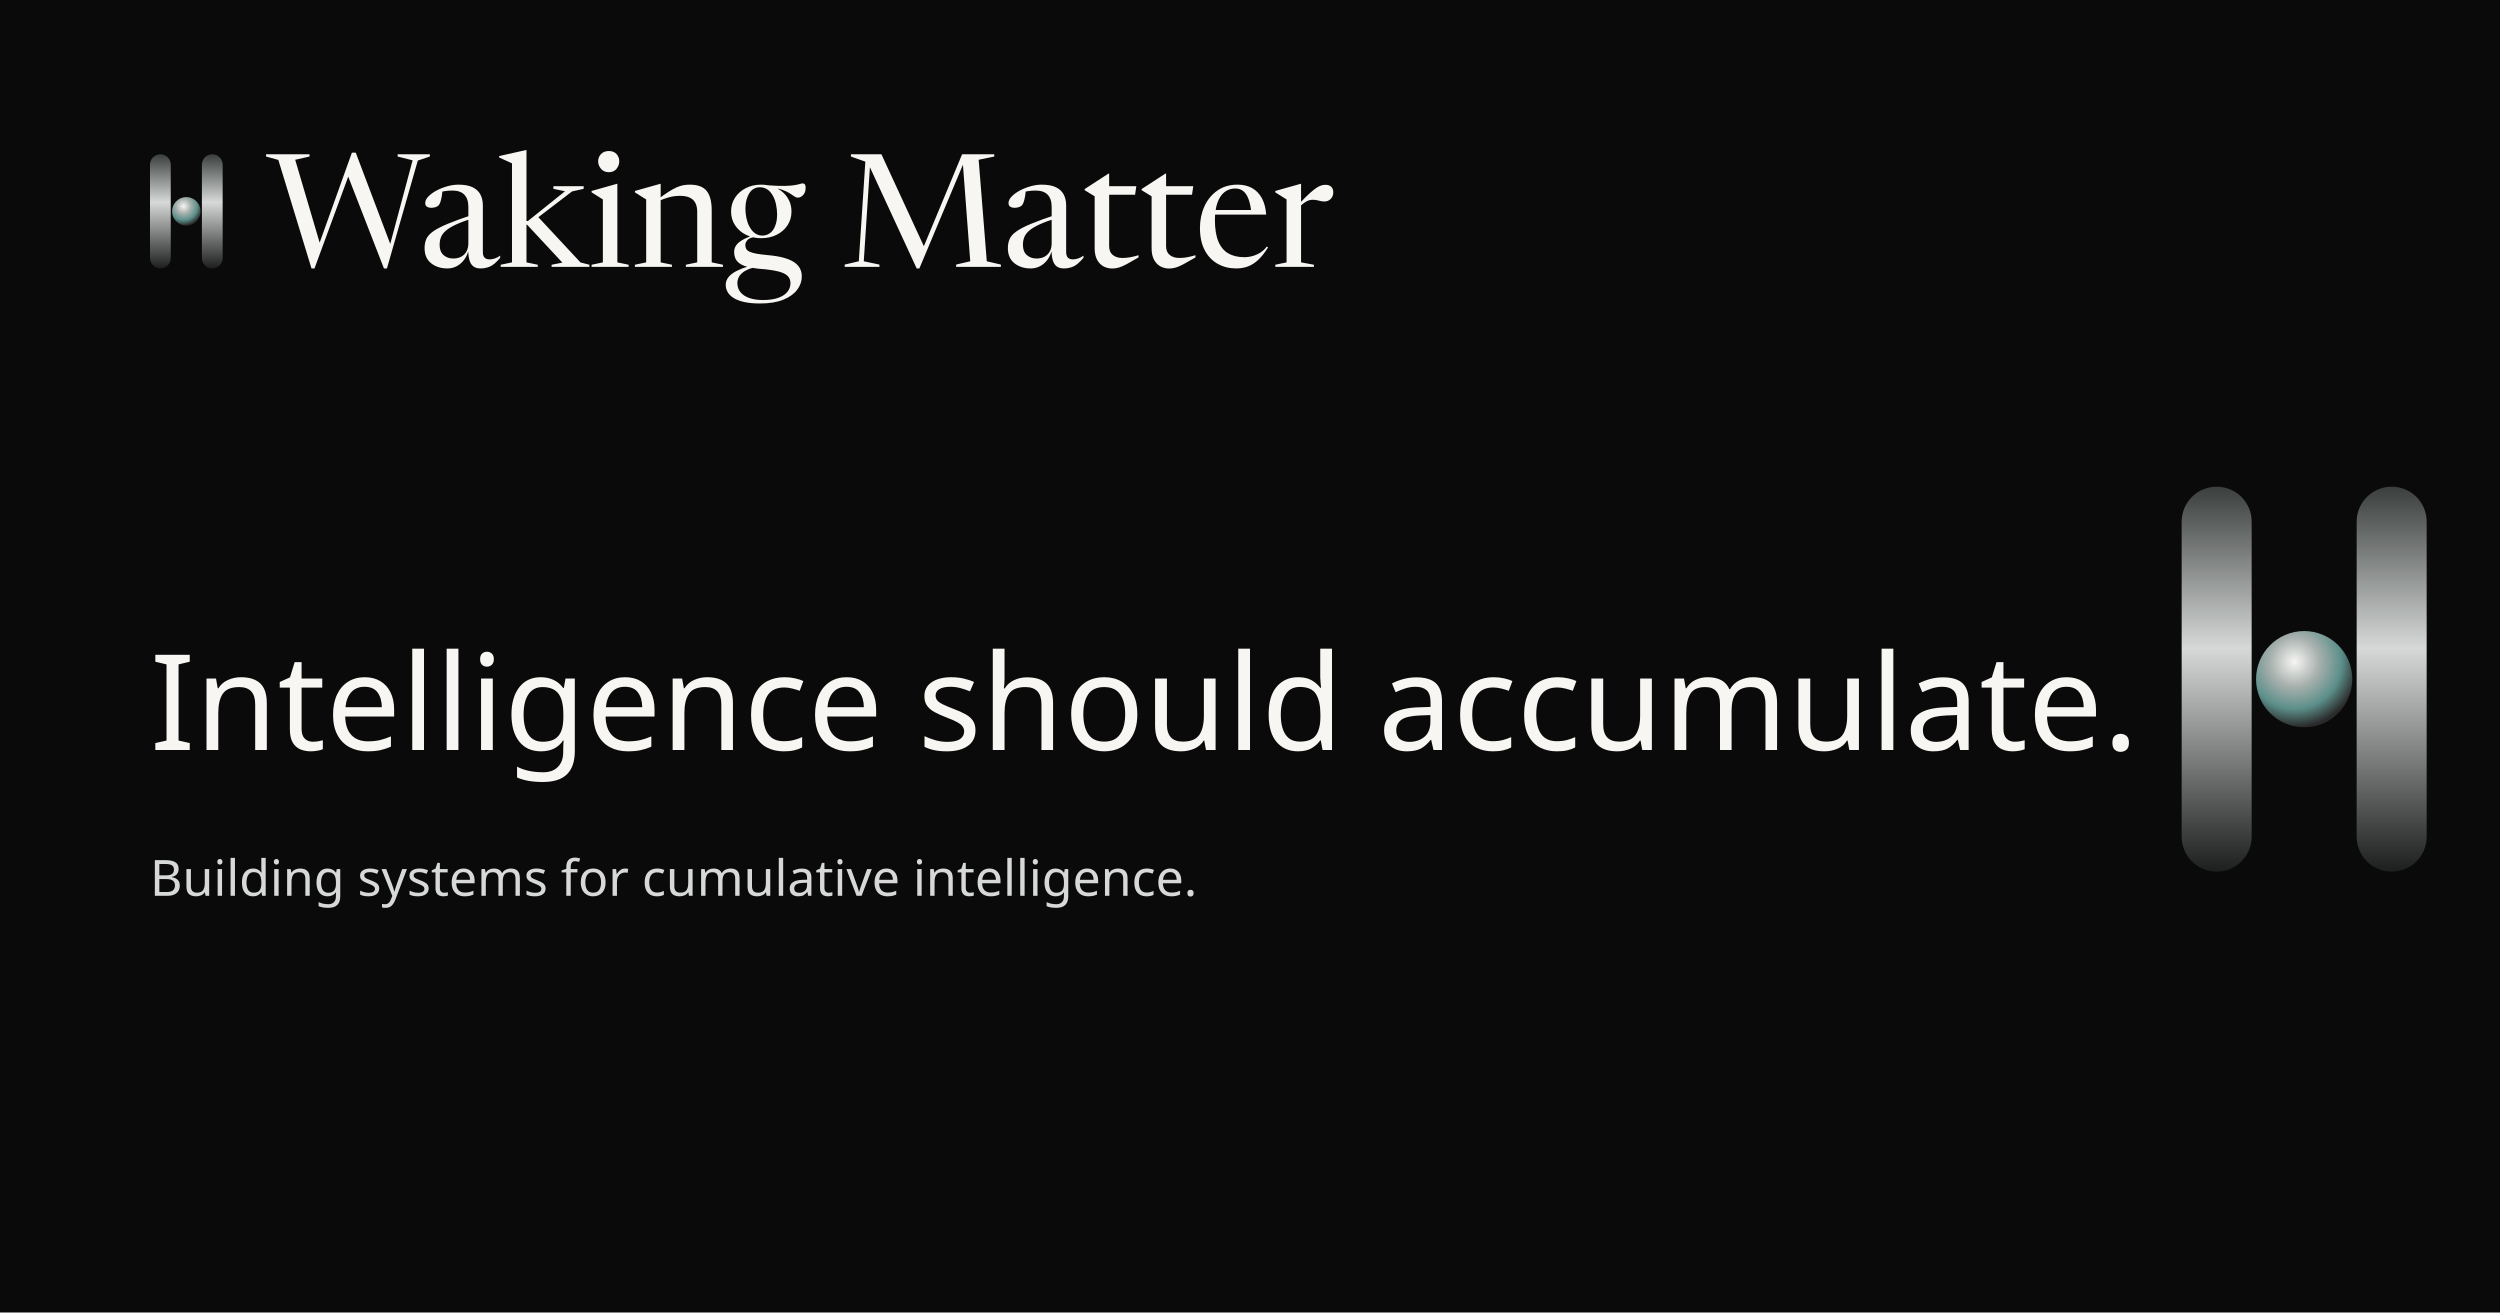
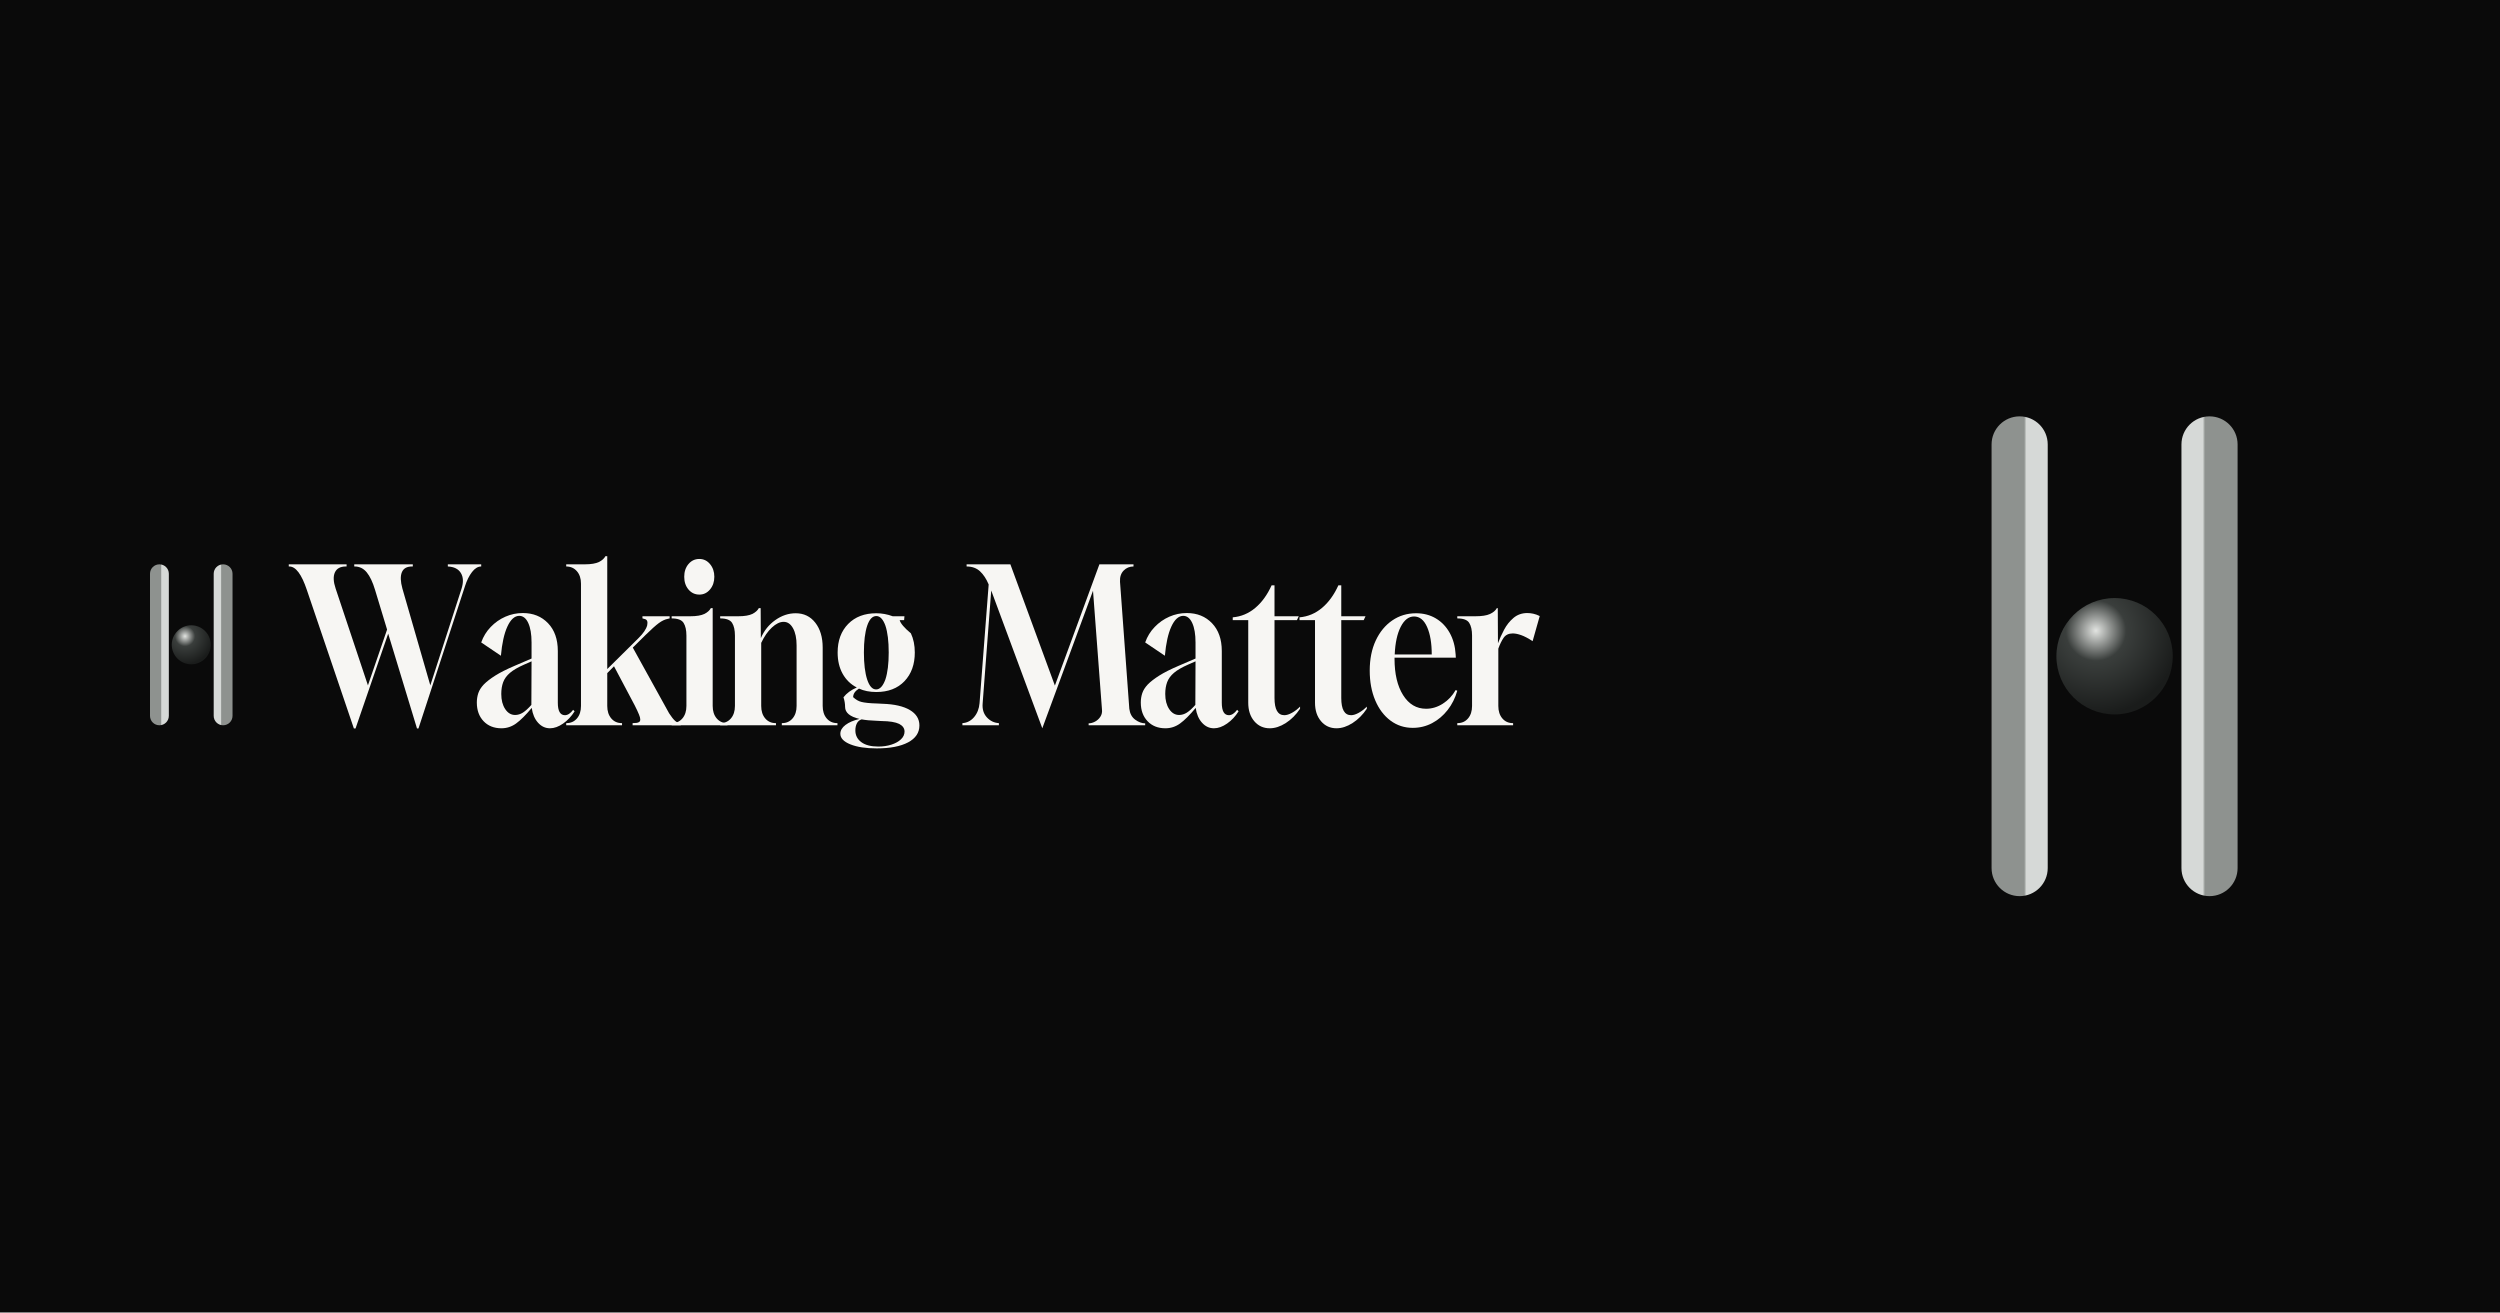
<svg xmlns="http://www.w3.org/2000/svg" viewBox="0 0 1200 630" width="1200" height="630">
  <rect width="1200" height="630" fill="#0A0A0A" />
-   <g transform="translate(72, 72) scale(1.05)" fill="#F7F6F3">
+   <g transform="translate(72, 268) scale(1.48)">
+     <g transform="translate(0, 1.944) scale(0.5553191) translate(-35.90, -13.00)">
+       <defs>
+         <linearGradient id="lkvColL" x1="35.90" y1="13.00" x2="46.90" y2="13.00" gradientUnits="userSpaceOnUse">
+           <stop offset="0" stop-color="#8E928F" />
+           <stop offset="0.58" stop-color="#8E928F" />
+           <stop offset="0.62" stop-color="#D6D9D7" />
+           <stop offset="1" stop-color="#D6D9D7" />
+         </linearGradient>
+         <linearGradient id="lkvColR" x1="73.10" y1="13.00" x2="84.10" y2="13.00" gradientUnits="userSpaceOnUse">
+           <stop offset="0" stop-color="#D6D9D7" />
+           <stop offset="0.38" stop-color="#D6D9D7" />
+           <stop offset="0.42" stop-color="#8E928F" />
+           <stop offset="1" stop-color="#8E928F" />
+         </linearGradient>
+         <radialGradient id="lkvBead" cx="34%" cy="28%" r="72%">
+           <stop offset="0" stop-color="#E2E4E1" />
+           <stop offset="0.36" stop-color="#3A3E3C" />
+           <stop offset="1" stop-color="#1A1C1B" />
+         </radialGradient>
+       </defs>
+       <rect x="35.90" y="13.00" width="11.00" height="94.00" rx="5.50" fill="url(#lkvColL)" />
+       <rect x="73.10" y="13.00" width="11.00" height="94.00" rx="5.50" fill="url(#lkvColR)" />
+       <circle cx="60.00" cy="60.00" r="11.40" fill="url(#lkvBead)" />
+     </g>
+     <path fill="#F7F6F3" transform="translate(46.602 54.144) scale(0.0696 -0.0696) translate(0.00 0)" d="M280.5 -15 61.2 631Q24.65 740 -20.4 740H-22.95V750H246.5V740H243.1Q204.85 740 192.1 712.5Q179.35 685 195.5 637L345.95 186L435.2 446L379.1 631Q362.95 685 340.425 712.5Q317.9 740 283.9 740H282.2V750H555.05V740H551.65Q515.1 740 504.05 713.0Q493.0 686 506.6 637L636.65 186L782.0 636Q796.45 681 779.025 709.5Q761.6 738 718.25 740V750H873.8V740Q850.85 740 830.875 714.0Q810.9 688 798.15 648L581.4 -15H574.6L440.3 427L288.15 -15Z" />
+     <path fill="#F7F6F3" transform="translate(46.602 54.144) scale(0.0696 -0.0696) translate(827.05 0)" d="M141.1 -14Q89.25 -14 57.8 19.0Q26.35 52 26.35 106Q26.35 129 33.15 149.5Q39.95 170 58.65 190Q78.2 210 112.2 231.5Q146.2 253 202.3 277L281.35 311V386Q281.35 443 266.05 476.5Q250.75 510 223.55 510Q191.25 509 168.725 460.0Q146.2 411 138.55 324L46.75 386Q61.2 427 90.95 458.0Q120.7 489 159.375 506.0Q198.05 523 240.55 523Q312.8 523 358.275 475.5Q403.75 428 403.75 346V105Q403.75 47 436.9 47Q456.45 47 475.15 72L481.95 65Q459.85 30 428.4 8.0Q396.95 -14 367.2 -14Q334.9 -14 311.525 12.0Q288.15 38 282.2 81Q240.55 31 209.525 8.5Q178.5 -14 141.1 -14ZM204.85 48Q223.55 48 240.975 59.0Q258.4 70 280.5 95L281.35 298L247.35 283Q204.0 264 181.05 244.5Q158.1 225 149.175 201.0Q140.25 177 140.25 146Q140.25 103 158.525 75.5Q176.8 48 204.85 48Z" />
+     <path fill="#F7F6F3" transform="translate(46.602 54.144) scale(0.0696 -0.0696) translate(1269.90 0)" d="M0.0 0V10H0.85Q31.45 10 50.15 32.0Q68.85 54 68.85 90V660Q68.85 696 49.725 718.0Q30.6 740 0.0 740V750H86.7Q130.05 750 153.0 761Q174.25 772 182.75 788H191.25V262L335.75 405Q370.6 439 377.4 466Q382.5 491 366.35 495L355.3 498V508H481.95V498L473.45 496Q453.05 492 431.375 476.0Q409.7 460 368.9 420L310.25 362L479.4 56Q495.55 31 507.45 20.5Q519.35 10 533.8 10V0H309.4V10Q330.65 10 337.45 14Q345.1 17 345.1 27Q345.1 36 339.15 50Q335.75 58 331.075 68.5Q326.4 79 319.6 92L222.7 275L191.25 243V90Q191.25 54 209.95 32.0Q228.65 10 259.25 10H260.1V0Z" />
+     <path fill="#F7F6F3" transform="translate(46.602 54.144) scale(0.0696 -0.0696) translate(1755.25 0)" d="M5.95 0V10H6.8Q37.4 10 56.1 32.0Q74.8 54 74.8 90V418Q74.8 456 61.625 477.0Q48.45 498 5.95 498V508H92.65Q136.0 508 158.95 519Q180.2 530 188.7 546H197.2V90Q197.2 54 215.9 32.0Q234.6 10 265.2 10H266.05V0ZM135.15 609Q104.55 609 84.575 632.5Q64.6 656 64.6 692Q64.6 728 84.575 751.5Q104.55 775 135.15 775Q164.9 775 184.875 751.0Q204.85 727 204.85 692Q204.85 657 184.875 633.0Q164.9 609 135.15 609Z" />
+     <path fill="#F7F6F3" transform="translate(46.602 54.144) scale(0.0696 -0.0696) translate(1982.20 0)" d="M5.1 0V10H5.95Q36.55 10 55.25 32.0Q73.95 54 73.95 90V418Q73.95 456 60.775 477.0Q47.6 498 5.1 498V508H89.25Q132.6 508 155.55 519Q176.8 530 185.3 546H193.8L194.65 406Q216.75 458 261.8 490.0Q306.85 522 357.0 522Q413.95 522 448.375 478.0Q482.8 434 482.8 362V90Q482.8 54 501.5 32.0Q520.2 10 550.8 10H551.65V0H292.4V10H293.25Q323.85 10 342.55 32.0Q361.25 54 361.25 90V372Q361.25 422 344.675 452.0Q328.1 482 300.9 482Q274.55 482 246.075 455.5Q217.6 429 196.35 384V90Q196.35 54 215.05 32.0Q233.75 10 264.35 10H265.2V0Z" />
+     <path fill="#F7F6F3" transform="translate(46.602 54.144) scale(0.0696 -0.0696) translate(2497.30 0)" d="M219.232 -107.72Q143.548 -107.72 96.781 -88.91Q50.014 -70.1 50.014 -39.74Q50.014 -16.64 73.933 1.51Q97.852 19.66 139.264 29.56Q72.148 45.4 72.148 85.66Q72.148 107.44 64.6 130.5Q86.7 159 126.65 176Q84.15 198 60.775 240.0Q37.4 282 37.4 339Q37.4 422 86.275 472.0Q135.15 522 217.6 522Q256.7 522 294.1 508H348.738L347.208 490H326.4Q332.52 467 378.675 428.5Q396.95 390 396.95 339Q396.95 256 348.925 205.5Q300.9 155 217.6 155Q171.7 155 136.85 171Q109.65 154 109.65 131Q128.554 113.38 148.546 108.76Q158.542 106.12 177.106 104.14Q195.67 102.16 222.088 101.5L247.078 100.18Q329.188 97.54 373.813 71.14Q418.438 44.74 418.438 -0.8Q418.438 -51.62 365.602 -79.67Q312.766 -107.72 219.232 -107.72ZM216.75 167Q243.1 167 260.1 214Q275.4 261 275.4 339Q275.4 418 260.1 464Q243.95 509 217.6 509Q190.4 509 175.1 464Q159.8 418 159.8 339Q159.8 260 175.1 213Q190.4 167 216.75 167ZM227.086 -99.14Q259.93 -99.14 287.776 -90.23Q315.622 -81.32 332.401 -65.48Q349.18 -49.64 349.18 -29.18Q349.18 -6.74 324.19 6.46Q297.772 19.0 243.508 19.66L218.518 20.98Q197.812 21.64 180.319 23.29Q162.826 24.94 149.26 27.58Q134.266 22.96 127.126 9.1Q119.986 -4.76 119.986 -23.9Q119.986 -58.22 147.832 -78.68Q175.678 -99.14 227.086 -99.14Z" />
+     <path fill="#F7F6F3" transform="translate(46.602 54.144) scale(0.0696 -0.0696) translate(3139.05 0)" d="M349.35 -14 111.35 628 71.4 102Q68.0 62 90.95 37.0Q113.9 12 147.05 10V0H-22.95V10Q9.35 12 31.45 38.0Q53.55 64 56.95 103L99.45 656Q83.3 695 59.075 717.5Q34.85 740 -3.4 740V750H200.6L408.0 185L615.4 750H774.35V740Q747.15 740 728.45 721.0Q709.75 702 711.45 669L754.8 77Q759.05 43 782.425 26.0Q805.8 9 828.75 9V0H565.25V9Q579.7 9 595.0 17.0Q610.3 25 620.075 40.0Q629.85 55 627.3 75L585.65 627Z" />
+     <path fill="#F7F6F3" transform="translate(46.602 54.144) scale(0.0696 -0.0696) translate(3921.05 0)" d="M141.1 -14Q89.25 -14 57.8 19.0Q26.35 52 26.35 106Q26.35 129 33.15 149.5Q39.95 170 58.65 190Q78.2 210 112.2 231.5Q146.2 253 202.3 277L281.35 311V386Q281.35 443 266.05 476.5Q250.75 510 223.55 510Q191.25 509 168.725 460.0Q146.2 411 138.55 324L46.75 386Q61.2 427 90.95 458.0Q120.7 489 159.375 506.0Q198.05 523 240.55 523Q312.8 523 358.275 475.5Q403.75 428 403.75 346V105Q403.75 47 436.9 47Q456.45 47 475.15 72L481.95 65Q459.85 30 428.4 8.0Q396.95 -14 367.2 -14Q334.9 -14 311.525 12.0Q288.15 38 282.2 81Q240.55 31 209.525 8.5Q178.5 -14 141.1 -14ZM204.85 48Q223.55 48 240.975 59.0Q258.4 70 280.5 95L281.35 298L247.35 283Q204.0 264 181.05 244.5Q158.1 225 149.175 201.0Q140.25 177 140.25 146Q140.25 103 158.525 75.5Q176.8 48 204.85 48Z" />
+     <path fill="#F7F6F3" transform="translate(46.602 54.144) scale(0.0696 -0.0696) translate(4363.90 0)" d="M184.45 -14Q140.25 -14 112.2 19.0Q84.15 52 84.15 105V490H11.9V503Q70.55 508 116.875 547.0Q163.2 586 192.95 652H206.55V508H319.6L311.1 490H206.55V127Q206.55 47 252.45 47Q267.75 47 287.725 58.0Q307.7 69 325.55 87V77Q297.5 35 259.25 10.5Q221.0 -14 184.45 -14Z" />
+     <path fill="#F7F6F3" transform="translate(46.602 54.144) scale(0.0696 -0.0696) translate(4675.00 0)" d="M184.45 -14Q140.25 -14 112.2 19.0Q84.15 52 84.15 105V490H11.9V503Q70.55 508 116.875 547.0Q163.2 586 192.95 652H206.55V508H319.6L311.1 490H206.55V127Q206.55 47 252.45 47Q267.75 47 287.725 58.0Q307.7 69 325.55 87V77Q297.5 35 259.25 10.5Q221.0 -14 184.45 -14Z" />
+     <path fill="#F7F6F3" transform="translate(46.602 54.144) scale(0.0696 -0.0696) translate(4986.10 0)" d="M228.65 -12Q170.0 -12 124.525 22.0Q79.05 56 53.55 116.5Q28.05 177 28.05 255Q28.05 335 56.1 395.0Q84.15 455 133.025 488.5Q181.9 522 243.95 522Q295.8 522 336.175 498.0Q376.55 474 400.775 430.5Q425.0 387 428.4 330L429.25 315H143.65V310Q143.65 204 183.6 140.5Q223.55 77 290.7 77Q331.5 77 368.475 100.5Q405.45 124 428.4 164L436.05 161Q421.6 110 391.0 71.0Q360.4 32 318.75 10.0Q277.1 -12 228.65 -12ZM144.5 330H317.05Q317.05 409 295.375 458.0Q273.7 507 234.6 507Q197.2 507 172.55 459.0Q147.9 411 144.5 330Z" />
+     <path fill="#F7F6F3" transform="translate(46.602 54.144) scale(0.0696 -0.0696) translate(5417.05 0)" d="M5.1 0V10H5.95Q36.55 10 55.25 32.0Q73.95 54 73.95 90V418Q73.95 456 60.775 477.0Q47.6 498 5.1 498V508H89.25Q134.3 508 157.25 518.5Q180.2 529 189.55 546H193.8L194.65 382Q205.7 412 223.125 445.0Q240.55 478 267.325 500.5Q294.1 523 331.5 523Q344.25 523 358.7 520.0Q373.15 517 389.3 509L356.15 392Q325.55 412 303.025 420.0Q280.5 428 263.5 428Q234.6 428 220.575 407.0Q206.55 386 196.35 357V90Q196.35 54 215.05 32.0Q233.75 10 264.35 10H265.2V0Z" />
+   </g>
+   <g transform="translate(868, 168) scale(2.45)">
    <defs>
-       <linearGradient id="pillarVoid" x1="40" y1="16" x2="40" y2="104" gradientUnits="userSpaceOnUse">
-         <stop offset="0" stop-color="#3A3E3D" />
-         <stop offset="0.42" stop-color="#D6D9D7" />
-         <stop offset="1" stop-color="#1C1F1E" />
+       <linearGradient id="vdColL" x1="35.90" y1="13.00" x2="46.90" y2="13.00" gradientUnits="userSpaceOnUse">
+         <stop offset="0" stop-color="#8E928F" />
+         <stop offset="0.58" stop-color="#8E928F" />
+         <stop offset="0.62" stop-color="#D6D9D7" />
+         <stop offset="1" stop-color="#D6D9D7" />
      </linearGradient>
-       <radialGradient id="sphereVoid" cx="40%" cy="32%" r="68%">
-         <stop offset="0" stop-color="#F7F6F3" />
-         <stop offset="0.38" stop-color="#A7B0AD" />
-         <stop offset="0.72" stop-color="#5C8F8A" />
-         <stop offset="1" stop-color="#2A2A2A" />
+       <linearGradient id="vdColR" x1="73.10" y1="13.00" x2="84.10" y2="13.00" gradientUnits="userSpaceOnUse">
+         <stop offset="0" stop-color="#D6D9D7" />
+         <stop offset="0.38" stop-color="#D6D9D7" />
+         <stop offset="0.42" stop-color="#8E928F" />
+         <stop offset="1" stop-color="#8E928F" />
+       </linearGradient>
+       <radialGradient id="vdBead" cx="34%" cy="28%" r="72%">
+         <stop offset="0" stop-color="#E2E4E1" />
+         <stop offset="0.36" stop-color="#3A3E3C" />
+         <stop offset="1" stop-color="#1A1C1B" />
      </radialGradient>
    </defs>
-     <g transform="translate(0, 1.944) scale(0.5931818) translate(-32, -16)">
-       <rect x="32" y="16" width="16" height="88" rx="8" fill="url(#pillarVoid)" />
-       <rect x="72" y="16" width="16" height="88" rx="8" fill="url(#pillarVoid)" />
-       <circle cx="60" cy="60" r="11" fill="url(#sphereVoid)" />
-     </g>
-     <path fill="#F7F6F3" transform="translate(53.054, 0)" d="M36.504 9.432L39.276 7.524L22.140 54.144L20.772 54.144L5.616 4.536L0 2.988L0 1.944L19.872 1.944L19.872 2.988L13.320 4.464L25.344 45.216L23.472 45.216L39.240 1.224L41.004 1.224L57.636 45.216L56.160 45.216L66.996 4.716L60.156 2.988L60.156 1.944L74.880 1.944L74.880 2.988L69.372 4.824L55.260 54.144L53.892 54.144L36.504 9.432ZM94.860 29.448L94.860 29.448L95.256 30.960Q90.180 32.544 87.030 33.984Q83.880 35.424 82.224 36.864Q80.568 38.304 79.956 39.888Q79.344 41.472 79.344 43.380L79.344 43.380Q79.344 46.476 81.144 48.042Q82.944 49.608 85.536 49.608L85.536 49.608Q87.624 49.608 89.172 48.798Q90.720 47.988 91.602 46.422Q92.484 44.856 92.484 42.588L92.484 42.588L92.484 26.064Q92.484 22.356 90.666 20.448Q88.848 18.540 85.140 18.540L85.140 18.540Q83.376 18.540 81.594 18.810Q79.812 19.080 78.804 19.584L78.804 19.584L80.712 18.144Q80.604 19.476 80.370 20.898Q80.136 22.320 79.794 23.472Q79.452 24.624 78.984 25.200L78.984 25.200Q78.516 25.776 77.562 26.100Q76.608 26.424 75.600 26.424L75.600 26.424Q74.304 26.424 73.530 25.902Q72.756 25.380 72.756 24.264L72.756 24.264Q72.756 22.752 74.196 21.258Q75.636 19.764 77.922 18.540Q80.208 17.316 82.854 16.578Q85.500 15.840 87.912 15.840L87.912 15.840Q91.980 15.840 94.428 17.028Q96.876 18.216 97.992 20.358Q99.108 22.500 99.108 25.380L99.108 25.380L99.108 46.728Q99.108 47.916 99.486 48.636Q99.864 49.356 100.548 49.680Q101.232 50.004 102.096 50.004L102.096 50.004Q103.320 50.004 104.526 49.608Q105.732 49.212 107.028 48.312L107.028 48.312L107.028 49.284Q104.364 52.452 102.312 53.298Q100.260 54.144 98.100 54.144L98.100 54.144Q95.976 54.144 94.752 53.190Q93.528 52.236 93.006 50.436Q92.484 48.636 92.376 46.116L92.376 46.116L92.484 46.116Q91.872 48.420 90.504 50.238Q89.136 52.056 87.192 53.100Q85.248 54.144 82.908 54.144L82.908 54.144Q78.444 54.144 75.456 51.768Q72.468 49.392 72.468 44.856L72.468 44.856Q72.468 42.480 73.278 40.662Q74.088 38.844 76.410 37.188Q78.732 35.532 83.178 33.696Q87.624 31.860 94.860 29.448ZM139.896 18.936L122.760 32.040L124.272 30.492L143.748 51.408L147.816 52.452L147.816 53.424L130.536 53.424L130.536 52.452L135.468 51.480L119.304 34.128L117.792 34.128L117.792 32.472L119.700 32.472L136.656 18.864L131.364 17.748L131.364 16.560L145.188 16.560L145.188 17.748L139.896 18.936ZM119.052 5.904L119.052 51.372L124.200 52.452L124.200 53.424L107.280 53.424L107.280 52.452L112.428 51.372L112.428 6.084Q111.960 5.868 111.114 5.490Q110.268 5.112 109.116 4.590Q107.964 4.068 106.560 3.420L106.560 3.420L106.560 2.772L118.908 0L119.052 0L119.052 5.904ZM156.708 10.152L156.708 10.152Q154.440 10.152 153.126 8.604Q151.812 7.056 151.812 5.148L151.812 5.148Q151.812 3.240 153.126 1.854Q154.440 0.468 156.708 0.468L156.708 0.468Q158.976 0.468 160.218 1.854Q161.460 3.240 161.460 5.148L161.460 5.148Q161.460 7.056 160.218 8.604Q158.976 10.152 156.708 10.152ZM160.452 15.444L160.596 15.444L160.596 22.464L160.596 51.372L165.744 52.452L165.744 53.424L148.824 53.424L148.824 52.452L153.972 51.372L153.972 22.608Q153.576 22.356 152.784 21.852Q151.992 21.348 150.966 20.700Q149.940 20.052 148.824 19.368L148.824 19.368L148.824 18.720L160.452 15.444ZM180.396 15.444L180.396 22.464L180.396 51.372L185.544 52.452L185.544 53.424L168.624 53.424L168.624 52.452L173.772 51.372L173.772 22.608Q173.196 22.248 172.134 21.582Q171.072 20.916 168.624 19.368L168.624 19.368L168.624 18.720L180.252 15.444L180.396 15.444ZM191.916 53.424L191.916 52.452L197.100 51.372L197.100 28.224Q197.100 25.812 196.254 24.192Q195.408 22.572 193.680 21.762Q191.952 20.952 189.216 20.952L189.216 20.952Q186.372 20.952 183.798 21.726Q181.224 22.500 179.532 23.328L179.532 23.328L179.064 22.572Q181.872 20.484 183.942 19.152Q186.012 17.820 187.632 17.100Q189.252 16.380 190.692 16.110Q192.132 15.840 193.752 15.840L193.752 15.840Q199.044 15.840 201.384 18.666Q203.724 21.492 203.724 27.612L203.724 27.612L203.724 51.372L208.872 52.452L208.872 53.424L191.916 53.424ZM225.828 70.164L225.828 70.164Q221.580 70.164 218.592 69.498Q215.604 68.832 213.732 67.644Q211.860 66.456 210.996 64.908Q210.132 63.360 210.132 61.632L210.132 61.632Q210.132 60.264 210.834 58.968Q211.536 57.672 213.120 56.502Q214.704 55.332 217.350 54.288Q219.996 53.244 223.884 52.416L223.884 52.416L226.296 52.416L226.296 53.064Q222.156 53.676 219.798 54.846Q217.440 56.016 216.450 57.546Q215.460 59.076 215.460 60.804L215.460 60.804Q215.460 63.288 216.882 65.016Q218.304 66.744 220.914 67.662Q223.524 68.580 227.124 68.580L227.124 68.580Q231.372 68.580 234.162 67.572Q236.952 66.564 238.338 64.836Q239.724 63.108 239.724 60.948L239.724 60.948Q239.724 59.328 238.950 58.194Q238.176 57.060 236.448 56.286Q234.720 55.512 231.894 55.026Q229.068 54.540 224.964 54.252L224.964 54.252Q221.652 53.928 219.510 53.262Q217.368 52.596 216.162 51.606Q214.956 50.616 214.470 49.374Q213.984 48.132 213.984 46.620L213.984 46.620Q213.984 43.884 216.468 41.994Q218.952 40.104 223.164 38.952L223.164 38.952L223.668 39.816Q221.076 39.996 220.086 41.130Q219.096 42.264 219.096 43.416L219.096 43.416Q219.096 44.460 219.510 45.216Q219.924 45.972 221.022 46.494Q222.120 47.016 224.154 47.394Q226.188 47.772 229.428 48.060L229.428 48.060Q233.496 48.420 236.412 49.194Q239.328 49.968 241.218 51.174Q243.108 52.380 244.008 54.036Q244.908 55.692 244.908 57.852L244.908 57.852Q244.908 61.056 242.820 63.864Q240.732 66.672 236.502 68.418Q232.272 70.164 225.828 70.164ZM226.296 40.320L226.296 40.320Q222.444 40.320 219.330 38.736Q216.216 37.152 214.398 34.398Q212.580 31.644 212.580 28.116L212.580 28.116Q212.580 24.552 214.398 21.780Q216.216 19.008 219.330 17.424Q222.444 15.840 226.296 15.840L226.296 15.840Q229.320 15.840 231.858 16.758Q234.396 17.676 236.268 19.332Q238.140 20.988 239.166 23.220Q240.192 25.452 240.192 28.116L240.192 28.116Q240.192 31.644 238.392 34.398Q236.592 37.152 233.460 38.736Q230.328 40.320 226.296 40.320ZM227.484 39.096L227.484 39.096Q230.940 38.664 232.488 35.280Q234.036 31.896 233.496 27.216L233.496 27.216Q232.992 22.356 230.796 19.566Q228.600 16.776 225.108 17.064L225.108 17.064Q221.940 17.388 220.356 20.808Q218.772 24.228 219.240 28.872L219.240 28.872Q219.708 33.588 221.922 36.486Q224.136 39.384 227.484 39.096ZM230.904 17.244L230.904 17.244L229.428 16.128Q234.180 16.488 237.114 16.416Q240.048 16.344 241.668 16.056Q243.288 15.768 244.080 15.516Q244.872 15.264 245.340 15.264L245.340 15.264Q245.916 15.264 246.294 15.714Q246.672 16.164 246.672 17.208L246.672 17.208Q246.672 19.404 245.520 20.592Q244.368 21.780 243.108 21.780L243.108 21.780Q242.316 21.780 241.470 21.186Q240.624 20.592 239.346 19.764Q238.068 18.936 236.052 18.216Q234.036 17.496 230.904 17.244ZM325.764 4.464L329.472 50.868L335.916 52.380L335.916 53.424L315.468 53.424L315.468 52.380L321.912 50.868L318.492 5.652L318.996 5.724L298.656 54.144L297.432 54.144L275.616 6.948L276.120 6.840L273.240 50.868L280.404 52.380L280.404 53.424L264.528 53.424L264.528 52.380L270.972 50.868L273.960 5.328L267.372 2.988L267.372 1.944L281.304 1.944L301.428 45.540L300.060 45.540L318.204 1.944L332.892 1.944L332.892 2.988L325.764 4.464ZM361.512 29.448L361.512 29.448L361.908 30.960Q356.832 32.544 353.682 33.984Q350.532 35.424 348.876 36.864Q347.220 38.304 346.608 39.888Q345.996 41.472 345.996 43.380L345.996 43.380Q345.996 46.476 347.796 48.042Q349.596 49.608 352.188 49.608L352.188 49.608Q354.276 49.608 355.824 48.798Q357.372 47.988 358.254 46.422Q359.136 44.856 359.136 42.588L359.136 42.588L359.136 26.064Q359.136 22.356 357.318 20.448Q355.500 18.540 351.792 18.540L351.792 18.540Q350.028 18.540 348.246 18.810Q346.464 19.080 345.456 19.584L345.456 19.584L347.364 18.144Q347.256 19.476 347.022 20.898Q346.788 22.320 346.446 23.472Q346.104 24.624 345.636 25.200L345.636 25.200Q345.168 25.776 344.214 26.100Q343.260 26.424 342.252 26.424L342.252 26.424Q340.956 26.424 340.182 25.902Q339.408 25.380 339.408 24.264L339.408 24.264Q339.408 22.752 340.848 21.258Q342.288 19.764 344.574 18.540Q346.860 17.316 349.506 16.578Q352.152 15.840 354.564 15.840L354.564 15.840Q358.632 15.840 361.080 17.028Q363.528 18.216 364.644 20.358Q365.760 22.500 365.760 25.380L365.760 25.380L365.760 46.728Q365.760 47.916 366.138 48.636Q366.516 49.356 367.200 49.680Q367.884 50.004 368.748 50.004L368.748 50.004Q369.972 50.004 371.178 49.608Q372.384 49.212 373.680 48.312L373.680 48.312L373.680 49.284Q371.016 52.452 368.964 53.298Q366.912 54.144 364.752 54.144L364.752 54.144Q362.628 54.144 361.404 53.190Q360.180 52.236 359.658 50.436Q359.136 48.636 359.028 46.116L359.028 46.116L359.136 46.116Q358.524 48.420 357.156 50.238Q355.788 52.056 353.844 53.100Q351.900 54.144 349.560 54.144L349.560 54.144Q345.096 54.144 342.108 51.768Q339.120 49.392 339.120 44.856L339.120 44.856Q339.120 42.480 339.930 40.662Q340.740 38.844 343.062 37.188Q345.384 35.532 349.830 33.696Q354.276 31.860 361.512 29.448ZM385.416 17.856L385.416 43.992Q385.416 46.656 387.090 48.006Q388.764 49.356 391.500 49.356L391.500 49.356Q393.084 49.356 394.812 49.068Q396.540 48.780 398.844 48.096L398.844 48.096L398.844 49.104Q395.496 51.084 393.426 52.182Q391.356 53.280 389.880 53.730Q388.404 54.180 386.784 54.180L386.784 54.180Q384.732 54.180 382.914 53.244Q381.096 52.308 379.944 50.256Q378.792 48.204 378.792 44.856L378.792 44.856L378.792 21.168L374.220 18.360L374.220 17.856Q374.580 17.604 375.300 17.154Q376.020 16.704 377.010 16.056Q378.000 15.408 379.260 14.580Q380.520 13.752 381.996 12.798Q383.472 11.844 385.092 10.800L385.092 10.800L385.416 10.800L385.416 17.856ZM397.260 20.448L383.184 20.448L383.184 16.560L397.836 16.560L397.260 20.448ZM411.444 17.856L411.444 43.992Q411.444 46.656 413.118 48.006Q414.792 49.356 417.528 49.356L417.528 49.356Q419.112 49.356 420.840 49.068Q422.568 48.780 424.872 48.096L424.872 48.096L424.872 49.104Q421.524 51.084 419.454 52.182Q417.384 53.280 415.908 53.730Q414.432 54.180 412.812 54.180L412.812 54.180Q410.760 54.180 408.942 53.244Q407.124 52.308 405.972 50.256Q404.820 48.204 404.820 44.856L404.820 44.856L404.820 21.168L400.248 18.360L400.248 17.856Q400.608 17.604 401.328 17.154Q402.048 16.704 403.038 16.056Q404.028 15.408 405.288 14.580Q406.548 13.752 408.024 12.798Q409.500 11.844 411.120 10.800L411.120 10.800L411.444 10.800L411.444 17.856ZM423.288 20.448L409.212 20.448L409.212 16.560L423.864 16.560L423.288 20.448ZM444.168 15.840L444.168 15.840Q447.948 15.840 450.756 17.406Q453.564 18.972 455.220 22.014Q456.876 25.056 457.200 29.520L457.200 29.520L433.368 29.520L433.368 27.432L453.240 27.432L450.432 28.872Q450.072 24.984 449.154 22.500Q448.236 20.016 446.742 18.810Q445.248 17.604 443.088 17.604L443.088 17.604Q440.172 17.604 438.084 19.296Q435.996 20.988 434.880 24.210Q433.764 27.432 433.764 32.004L433.764 32.004Q433.764 38.016 435.330 41.778Q436.896 45.540 439.884 47.268Q442.872 48.996 447.156 48.996L447.156 48.996Q449.136 48.996 451.044 48.456Q452.952 47.916 454.626 46.836Q456.300 45.756 457.488 44.136L457.488 44.136L458.064 44.532Q455.832 48.096 453.582 50.202Q451.332 52.308 448.866 53.226Q446.400 54.144 443.484 54.144L443.484 54.144Q438.804 54.144 435.042 52.038Q431.280 49.932 429.102 45.810Q426.924 41.688 426.924 35.640L426.924 35.640Q426.924 30.276 428.958 25.776Q430.992 21.276 434.862 18.558Q438.732 15.840 444.168 15.840ZM484.416 15.912L484.416 15.912Q486.000 15.912 486.936 16.812Q487.872 17.712 487.872 19.296L487.872 19.296Q487.872 21.204 486.702 22.374Q485.532 23.544 483.732 23.544L483.732 23.544Q482.940 23.544 482.130 23.346Q481.320 23.148 480.420 22.950Q479.520 22.752 478.404 22.752L478.404 22.752Q477.360 22.752 476.424 23.130Q475.488 23.508 474.588 24.156Q473.688 24.804 472.716 25.704L472.716 25.704L472.716 24.120Q475.416 21.276 477.270 19.620Q479.124 17.964 480.384 17.172Q481.644 16.380 482.580 16.146Q483.516 15.912 484.416 15.912ZM473.148 15.444L473.148 22.464L473.148 51.372L479.016 52.452L479.016 53.424L461.376 53.424L461.376 52.452L466.524 51.372L466.524 22.608Q466.056 22.320 465.372 21.888Q464.688 21.456 463.698 20.826Q462.708 20.196 461.376 19.368L461.376 19.368L461.376 18.720L473.004 15.444L473.148 15.444Z" />
-   </g>
-   <text x="72" y="360" fill="#F7F6F3" font-family="Newsreader" font-size="64" font-weight="400">Intelligence should accumulate.</text>
-   <text x="72" y="430" fill="#D6D9D7" font-family="Newsreader" font-size="24">Building systems for cumulative intelligence.</text>
-   <g transform="translate(980, 200) scale(2.1)">
-     <defs>
-       <linearGradient id="pillarVoid" x1="40" y1="16" x2="40" y2="104" gradientUnits="userSpaceOnUse">
-         <stop offset="0" stop-color="#3A3E3D" />
-         <stop offset="0.42" stop-color="#D6D9D7" />
-         <stop offset="1" stop-color="#1C1F1E" />
-       </linearGradient>
-       <radialGradient id="sphereVoid" cx="40%" cy="32%" r="68%">
-         <stop offset="0" stop-color="#F7F6F3" />
-         <stop offset="0.38" stop-color="#A7B0AD" />
-         <stop offset="0.72" stop-color="#5C8F8A" />
-         <stop offset="1" stop-color="#2A2A2A" />
-       </radialGradient>
-     </defs>
-     <rect x="32" y="16" width="16" height="88" rx="8" fill="url(#pillarVoid)" />
-     <rect x="72" y="16" width="16" height="88" rx="8" fill="url(#pillarVoid)" />
-     <circle cx="60" cy="60" r="11" fill="url(#sphereVoid)" />
+     <rect x="35.90" y="13.00" width="11.00" height="94.00" rx="5.50" fill="url(#vdColL)" />
+     <rect x="73.10" y="13.00" width="11.00" height="94.00" rx="5.50" fill="url(#vdColR)" />
+     <circle cx="60.00" cy="60.00" r="11.40" fill="url(#vdBead)" />
  </g>
</svg>
